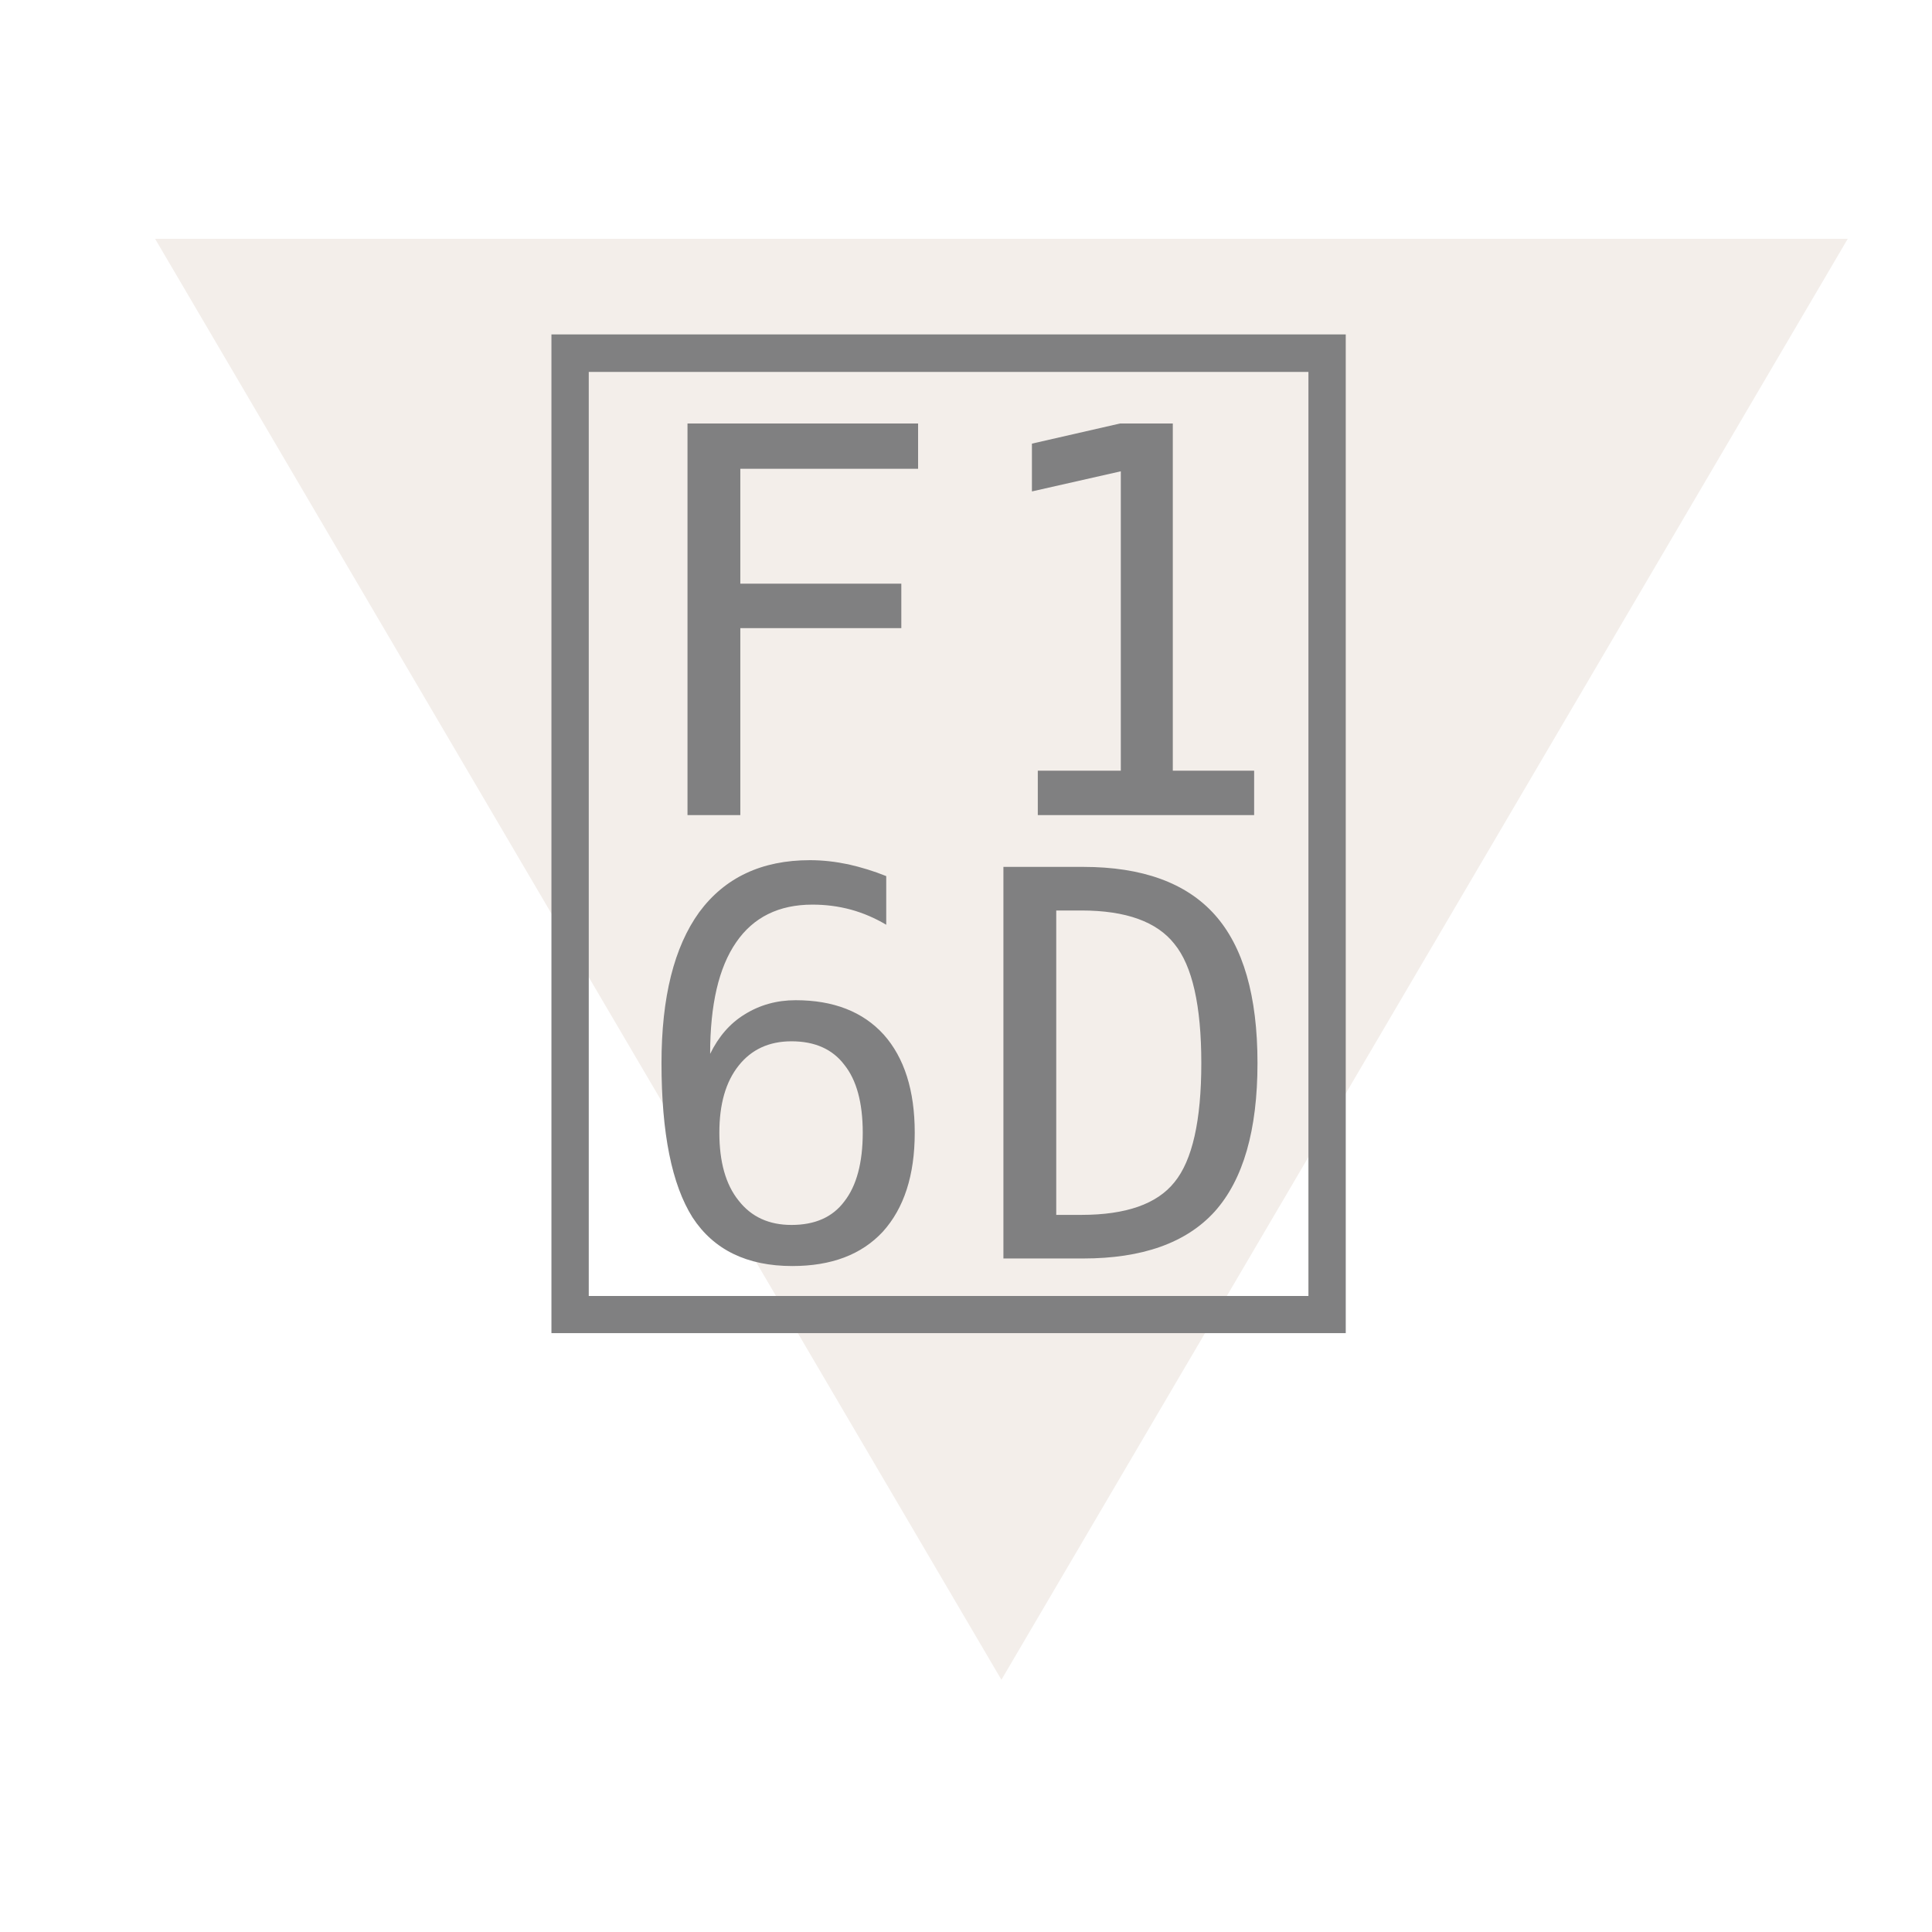
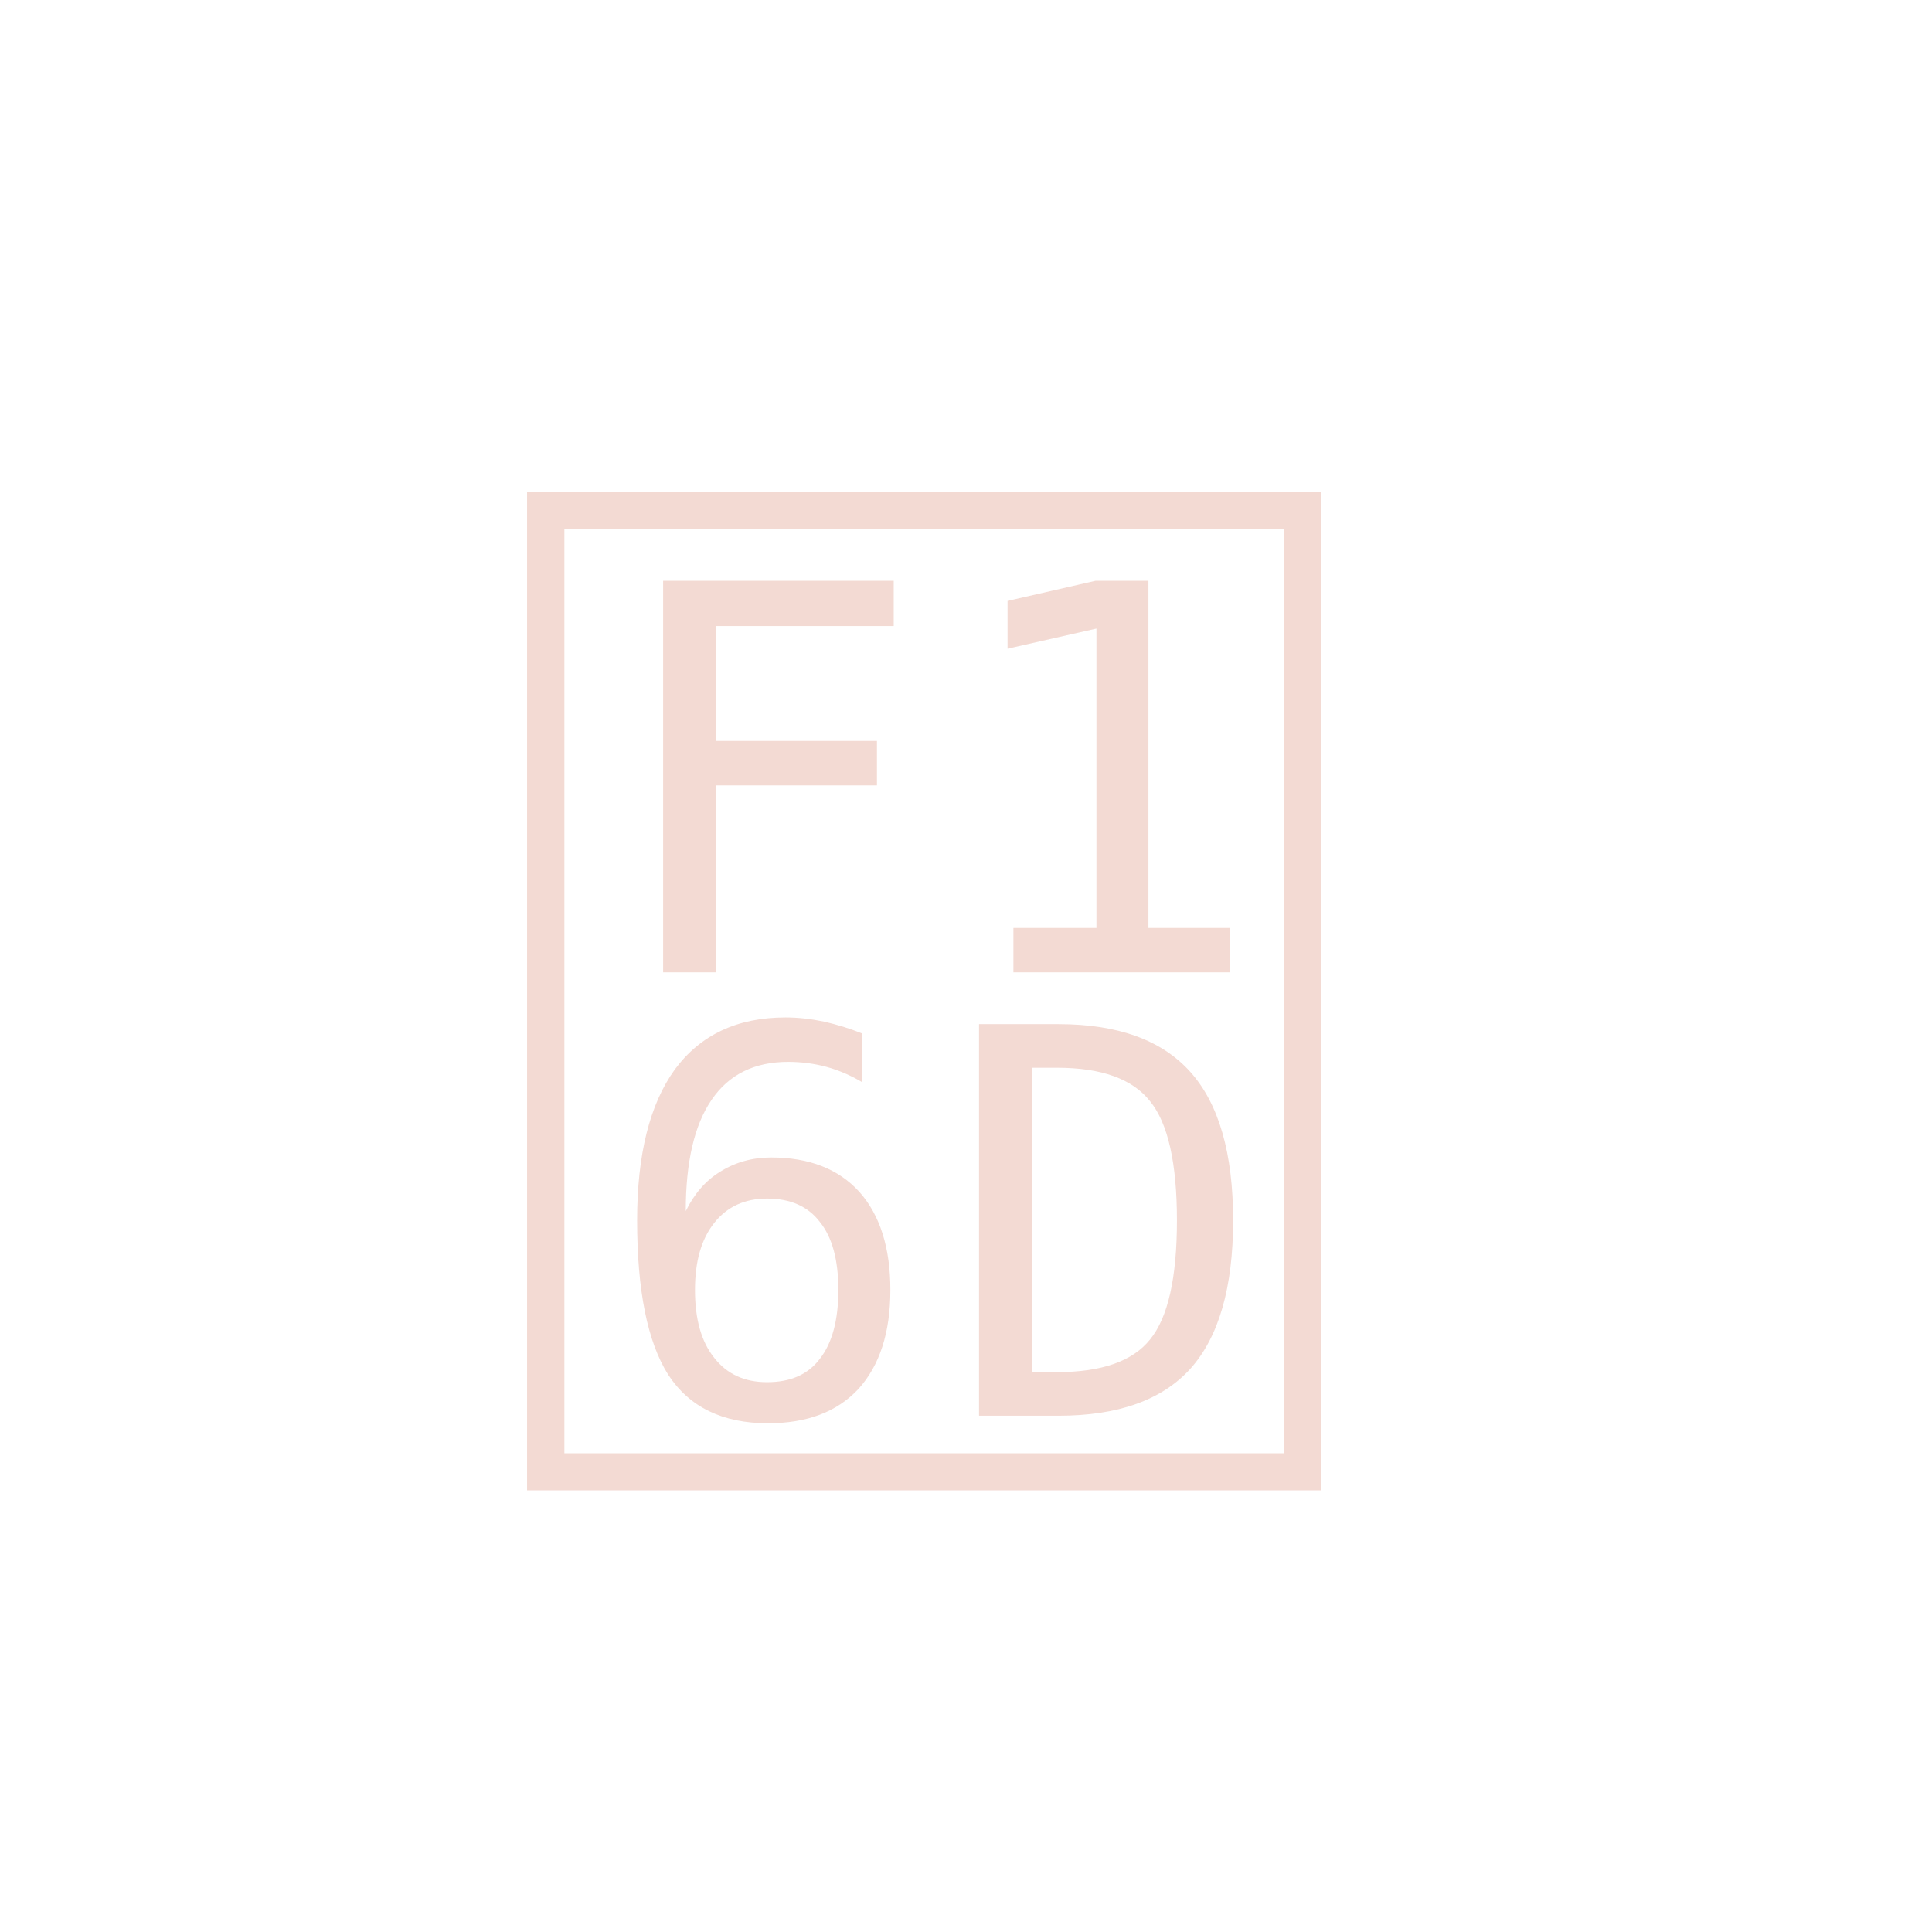
- <svg xmlns="http://www.w3.org/2000/svg" viewBox="0 0 36 36">
-   <defs>
-     <style>.a{fill:#f3eeea;}.b{font-size:22px;fill:#808081;font-family:FontAwesome, FontAwesome;}</style>
-   </defs>
-   <polygon class="a" points="34.43 4.45 2.89 4.45 18.66 31.3 34.43 4.45" />
-   <text class="b" transform="translate(9.58 23.45)"></text>
+ <svg xmlns="http://www.w3.org/2000/svg" version="1.1" id="Layer_1" x="0px" y="0px" width="36px" height="36px" viewBox="0 0 36 36" style="enable-background:new 0 0 36 36;" xml:space="preserve">
+   <style type="text/css">
+ 	.st0{fill:#F3DAD3;}
+ 	.st1{font-family:'FontAwesome';}
+ 	.st2{font-size:22px;}
+ </style>
+   <text transform="matrix(1 0 0 1 9.1258 26.3802)" class="st0 st1 st2"></text>
</svg>
